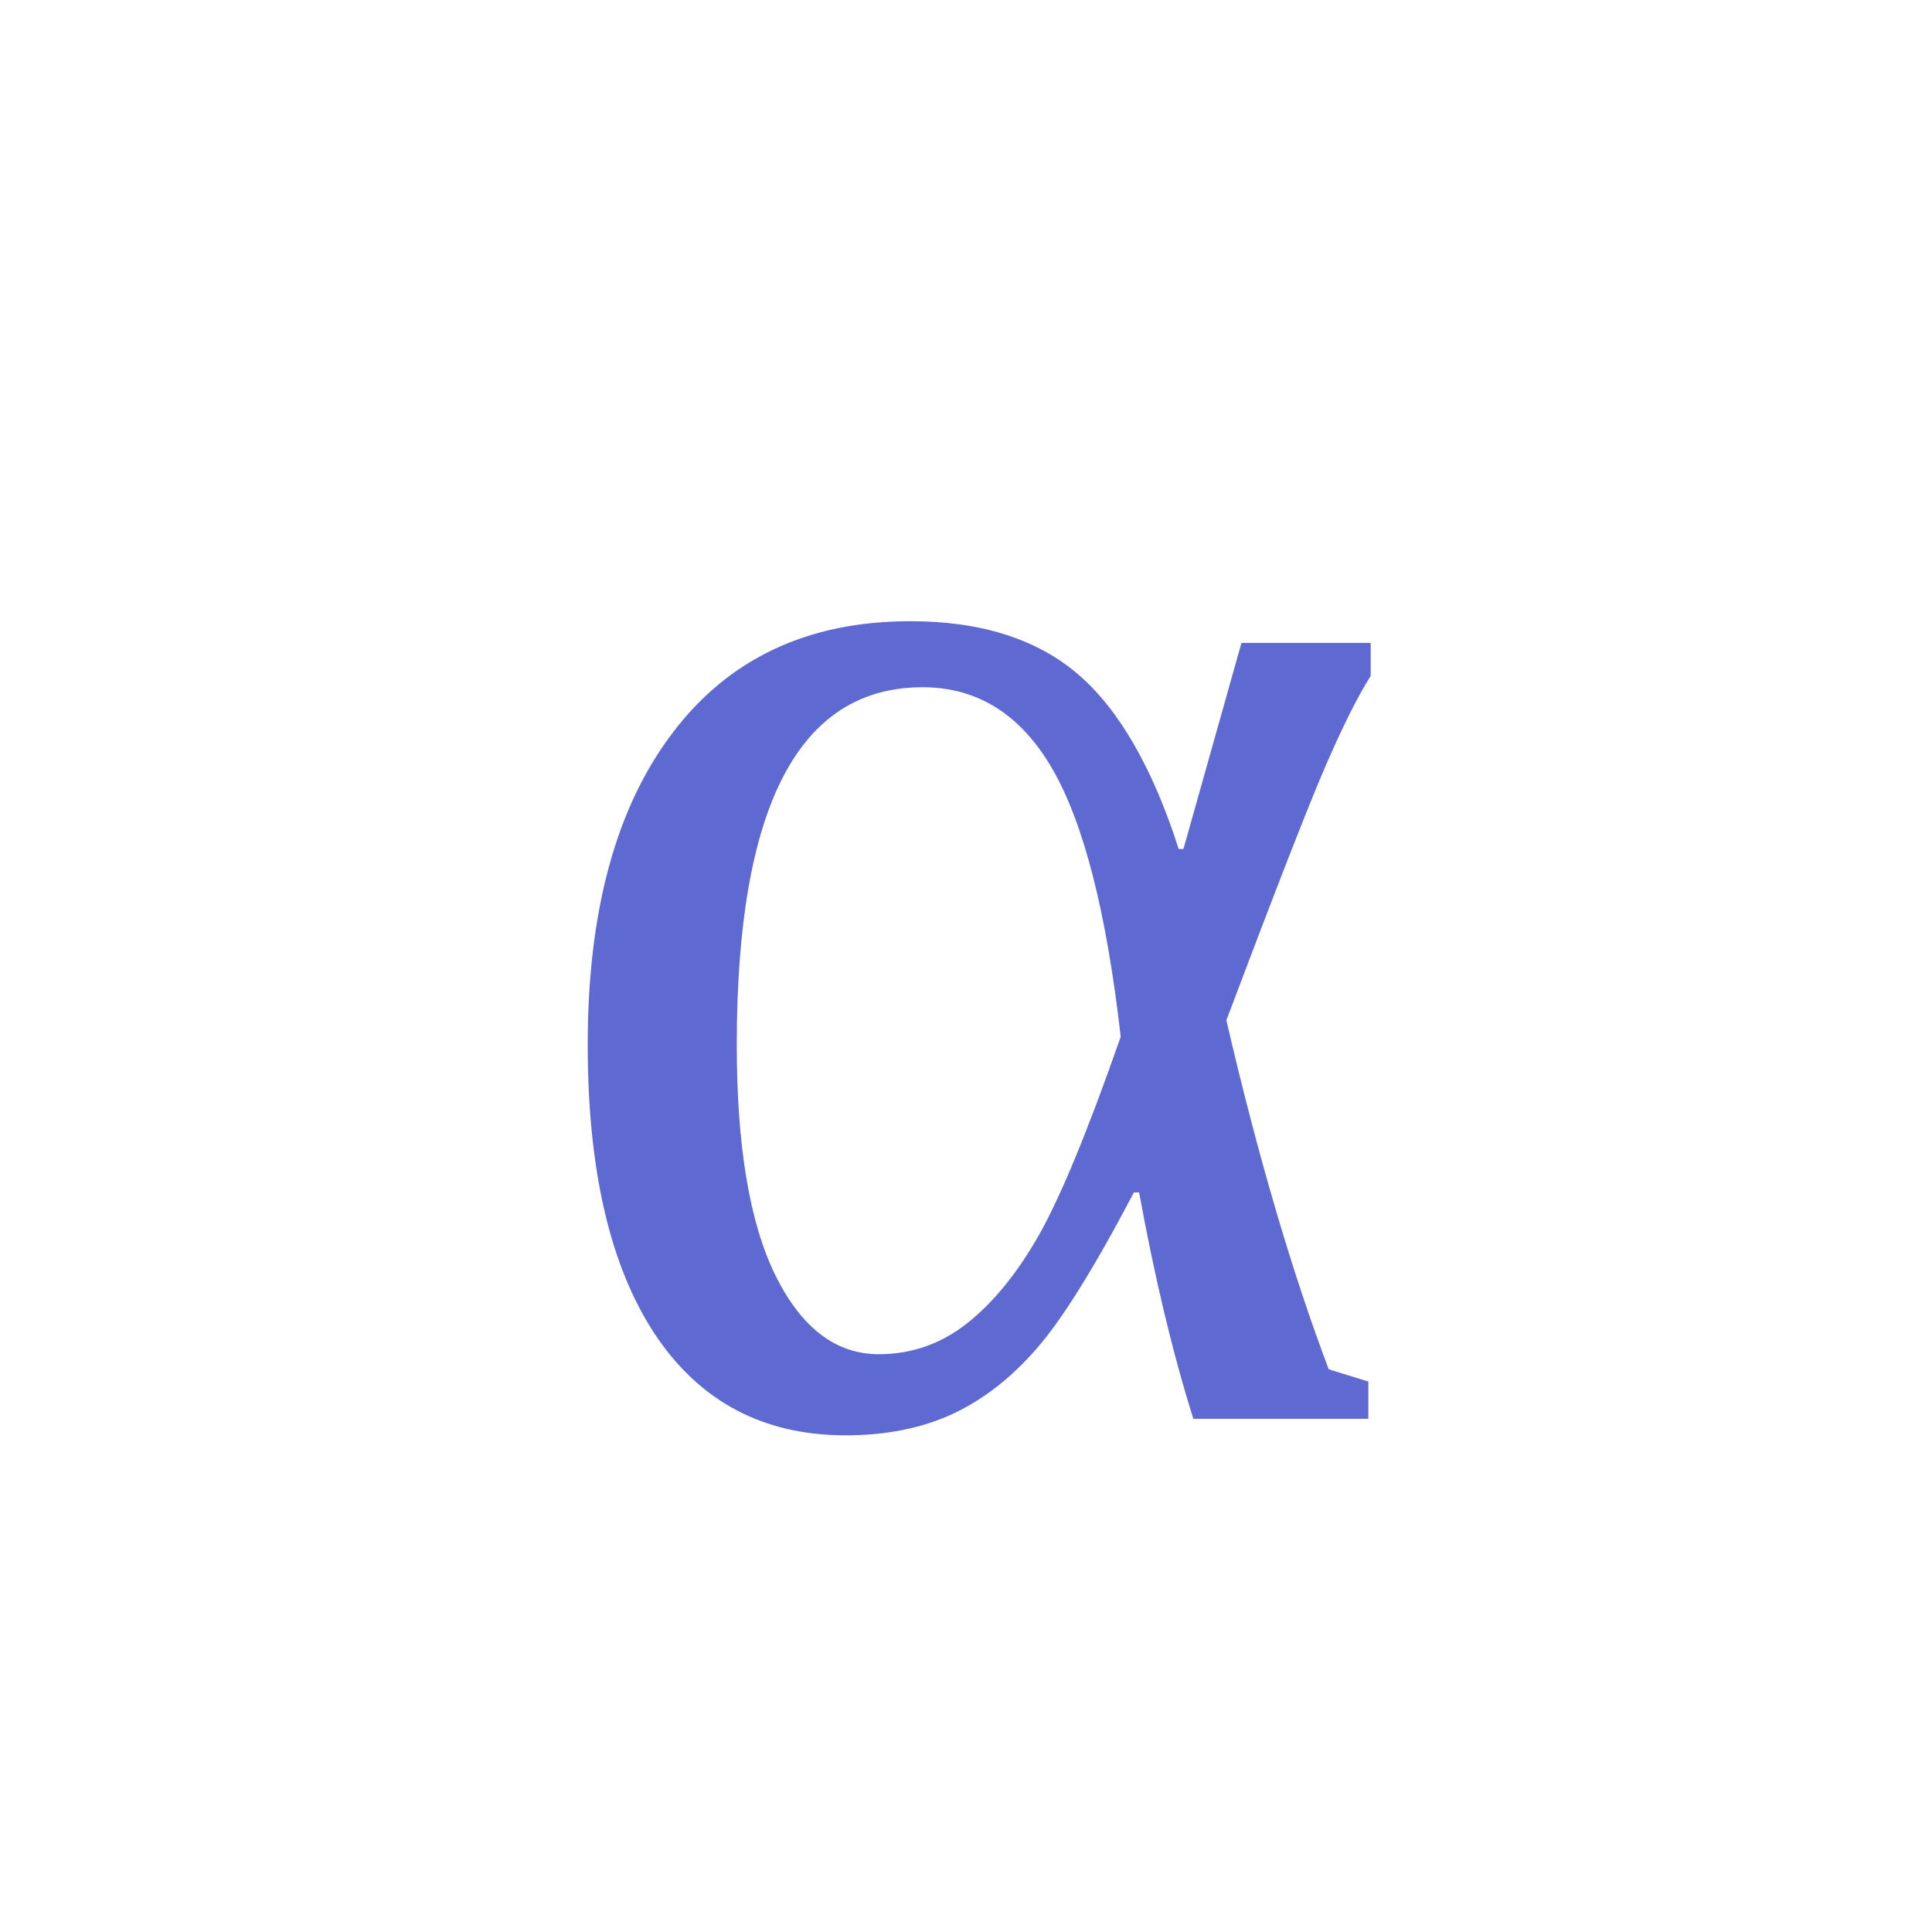
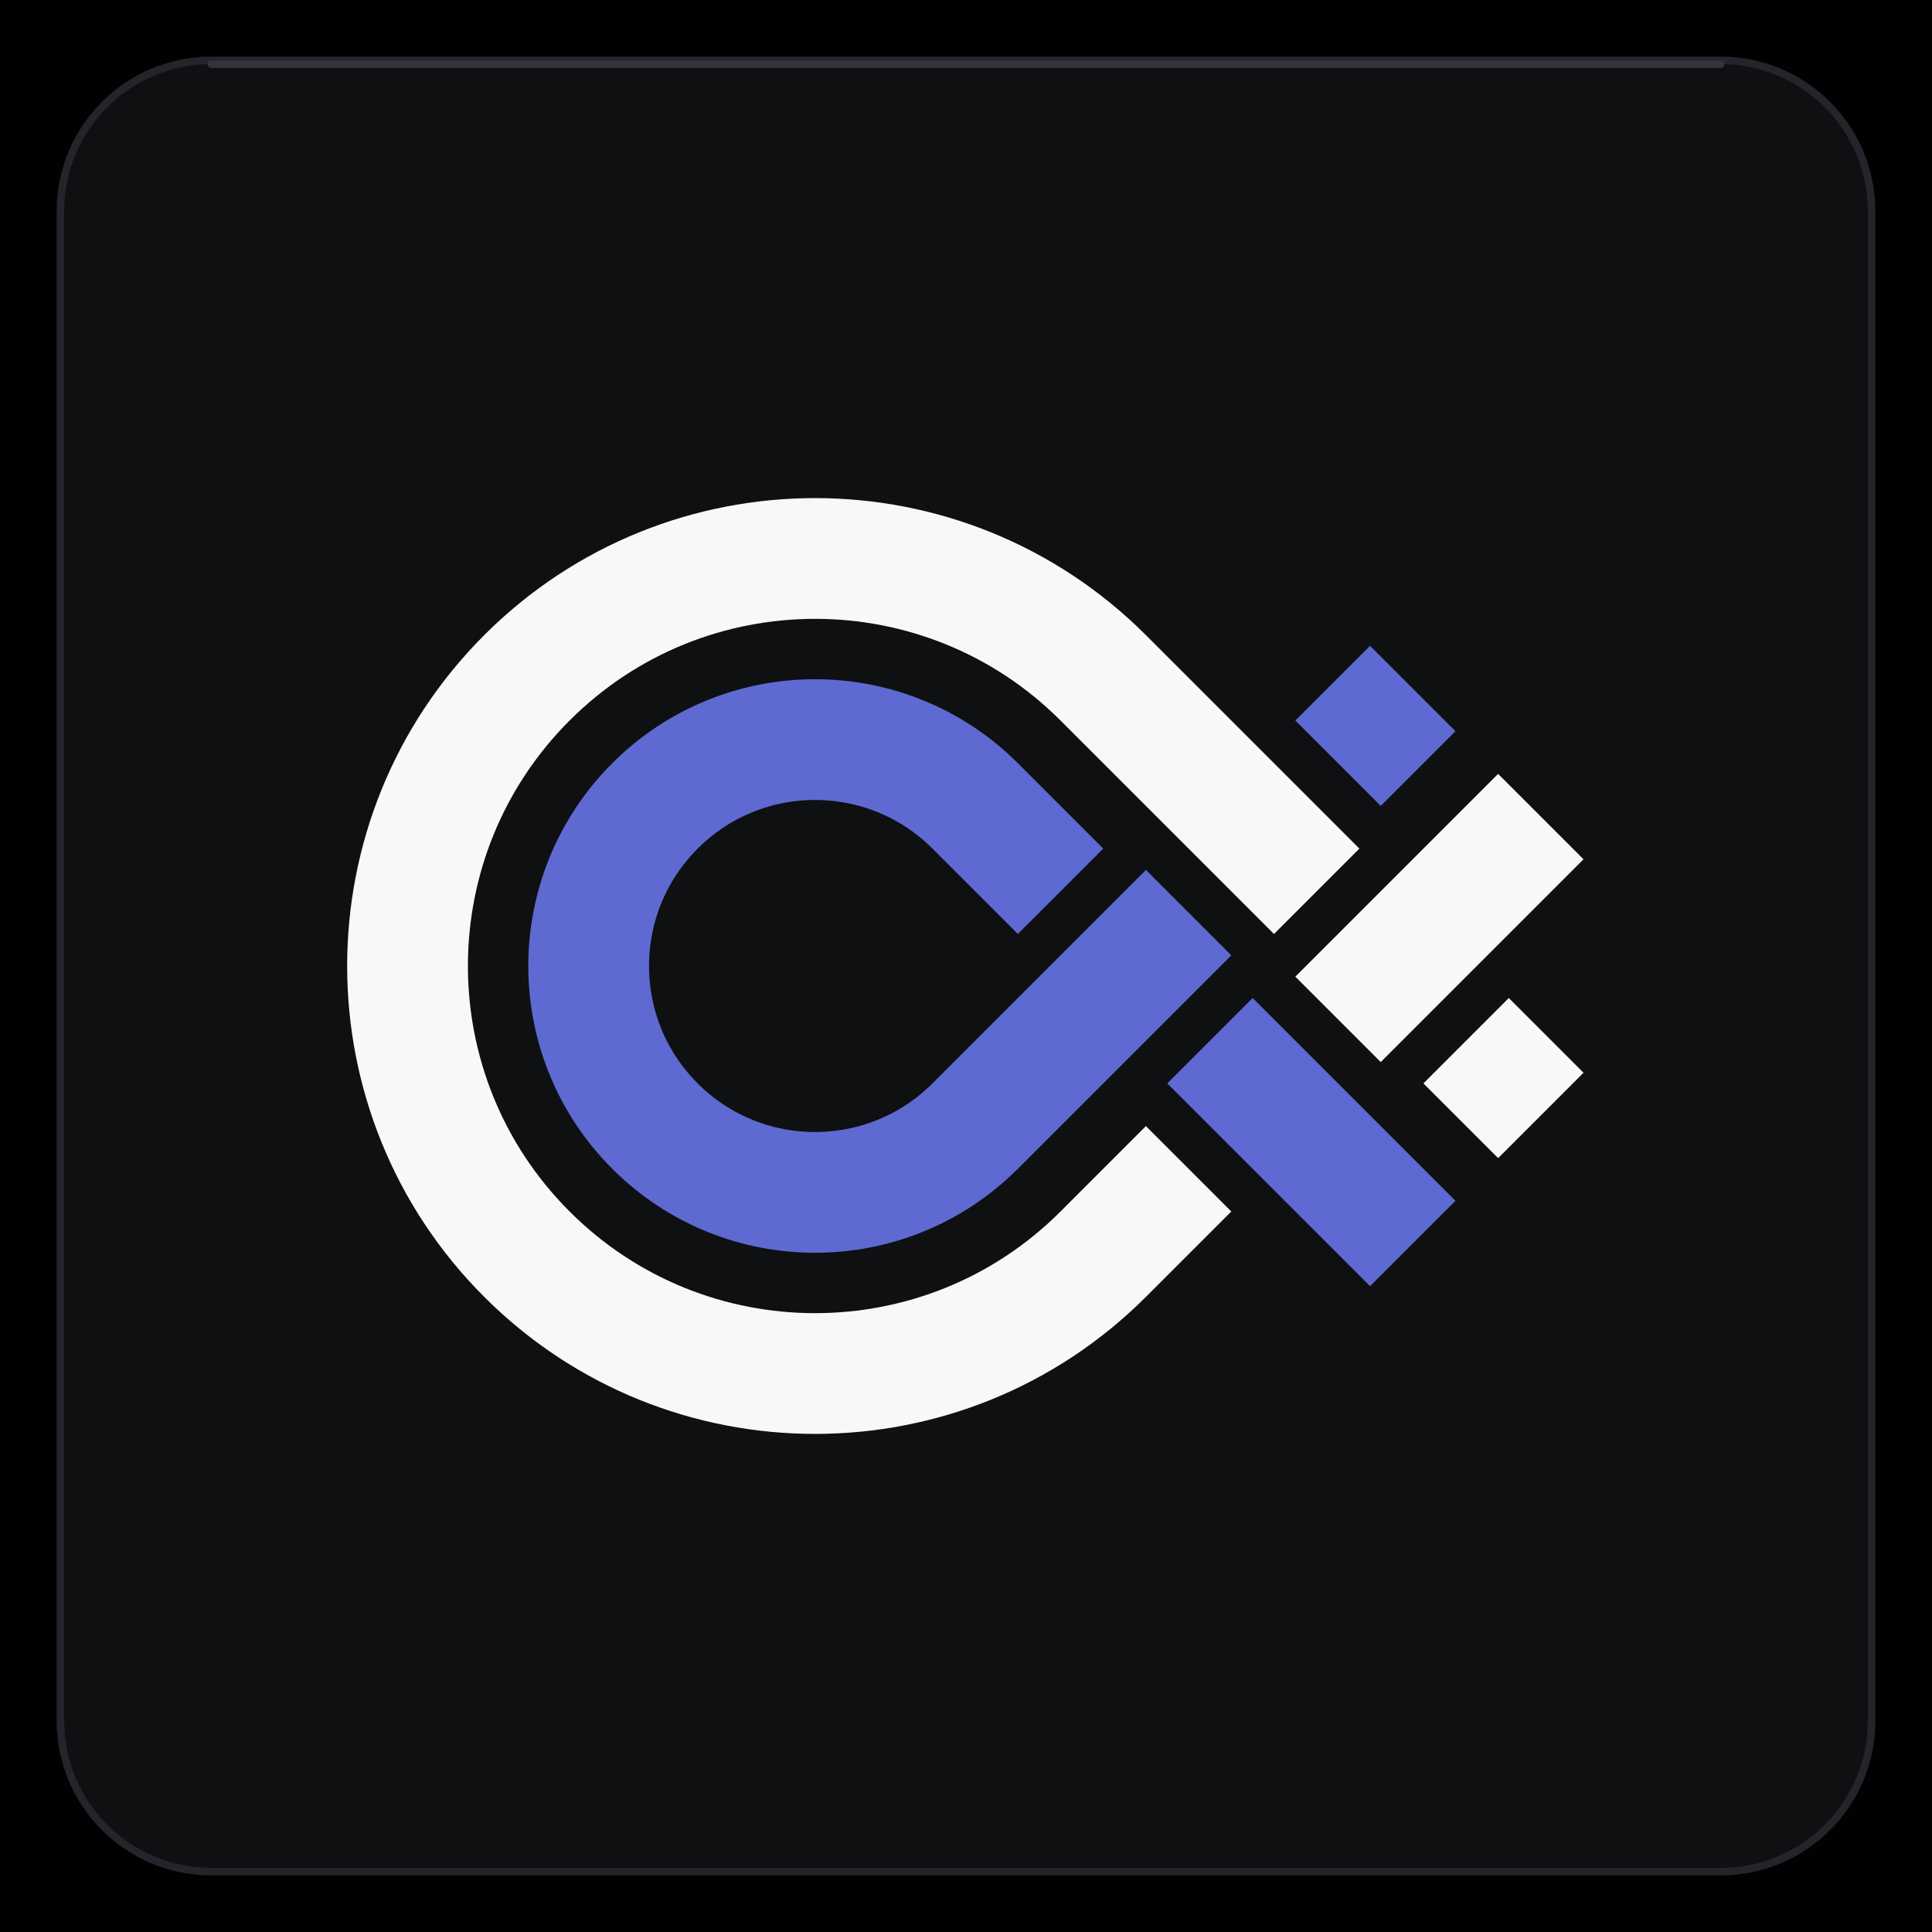
- <svg xmlns="http://www.w3.org/2000/svg" viewBox="0 0 64 64" role="img" aria-label="Alpha">
-   <text x="32" y="47" text-anchor="middle" font-family="Georgia, 'Times New Roman', Times, serif" font-size="56" fill="#5e6ad2">α</text>
+ <svg xmlns="http://www.w3.org/2000/svg" viewBox="0 0 512 512" width="100%" height="100%">
+   <rect width="512" height="512" fill="#010102" />
+   <rect x="16" y="16" width="480" height="480" rx="40" fill="#0f1011" stroke="#23252a" stroke-width="2" />
+   <path d="M 56 17 L 456 17" stroke="#34343a" stroke-width="2" stroke-linecap="round" />
+   <g transform="translate(216, 256) rotate(-45)" fill="none" stroke-width="32" stroke-linecap="butt">
+     <g stroke="#5e6ad2">
+       <path d="M 60 164 L 60 88" />
+       <path d="M 60 32 L 60 0 A 60 60 0 1 0 0 60 L 80 60" />
+       <path d="M 136 60 L 164 60" />
+     </g>
+     <g stroke="#f7f8f8">
+       <path d="M 108 164 L 108 136" />
+       <path d="M 108 80 L 108 0 A 108 108 0 1 0 0 108 L 32 108" />
+       <path d="M 88 108 L 164 108" />
+     </g>
+   </g>
</svg>
